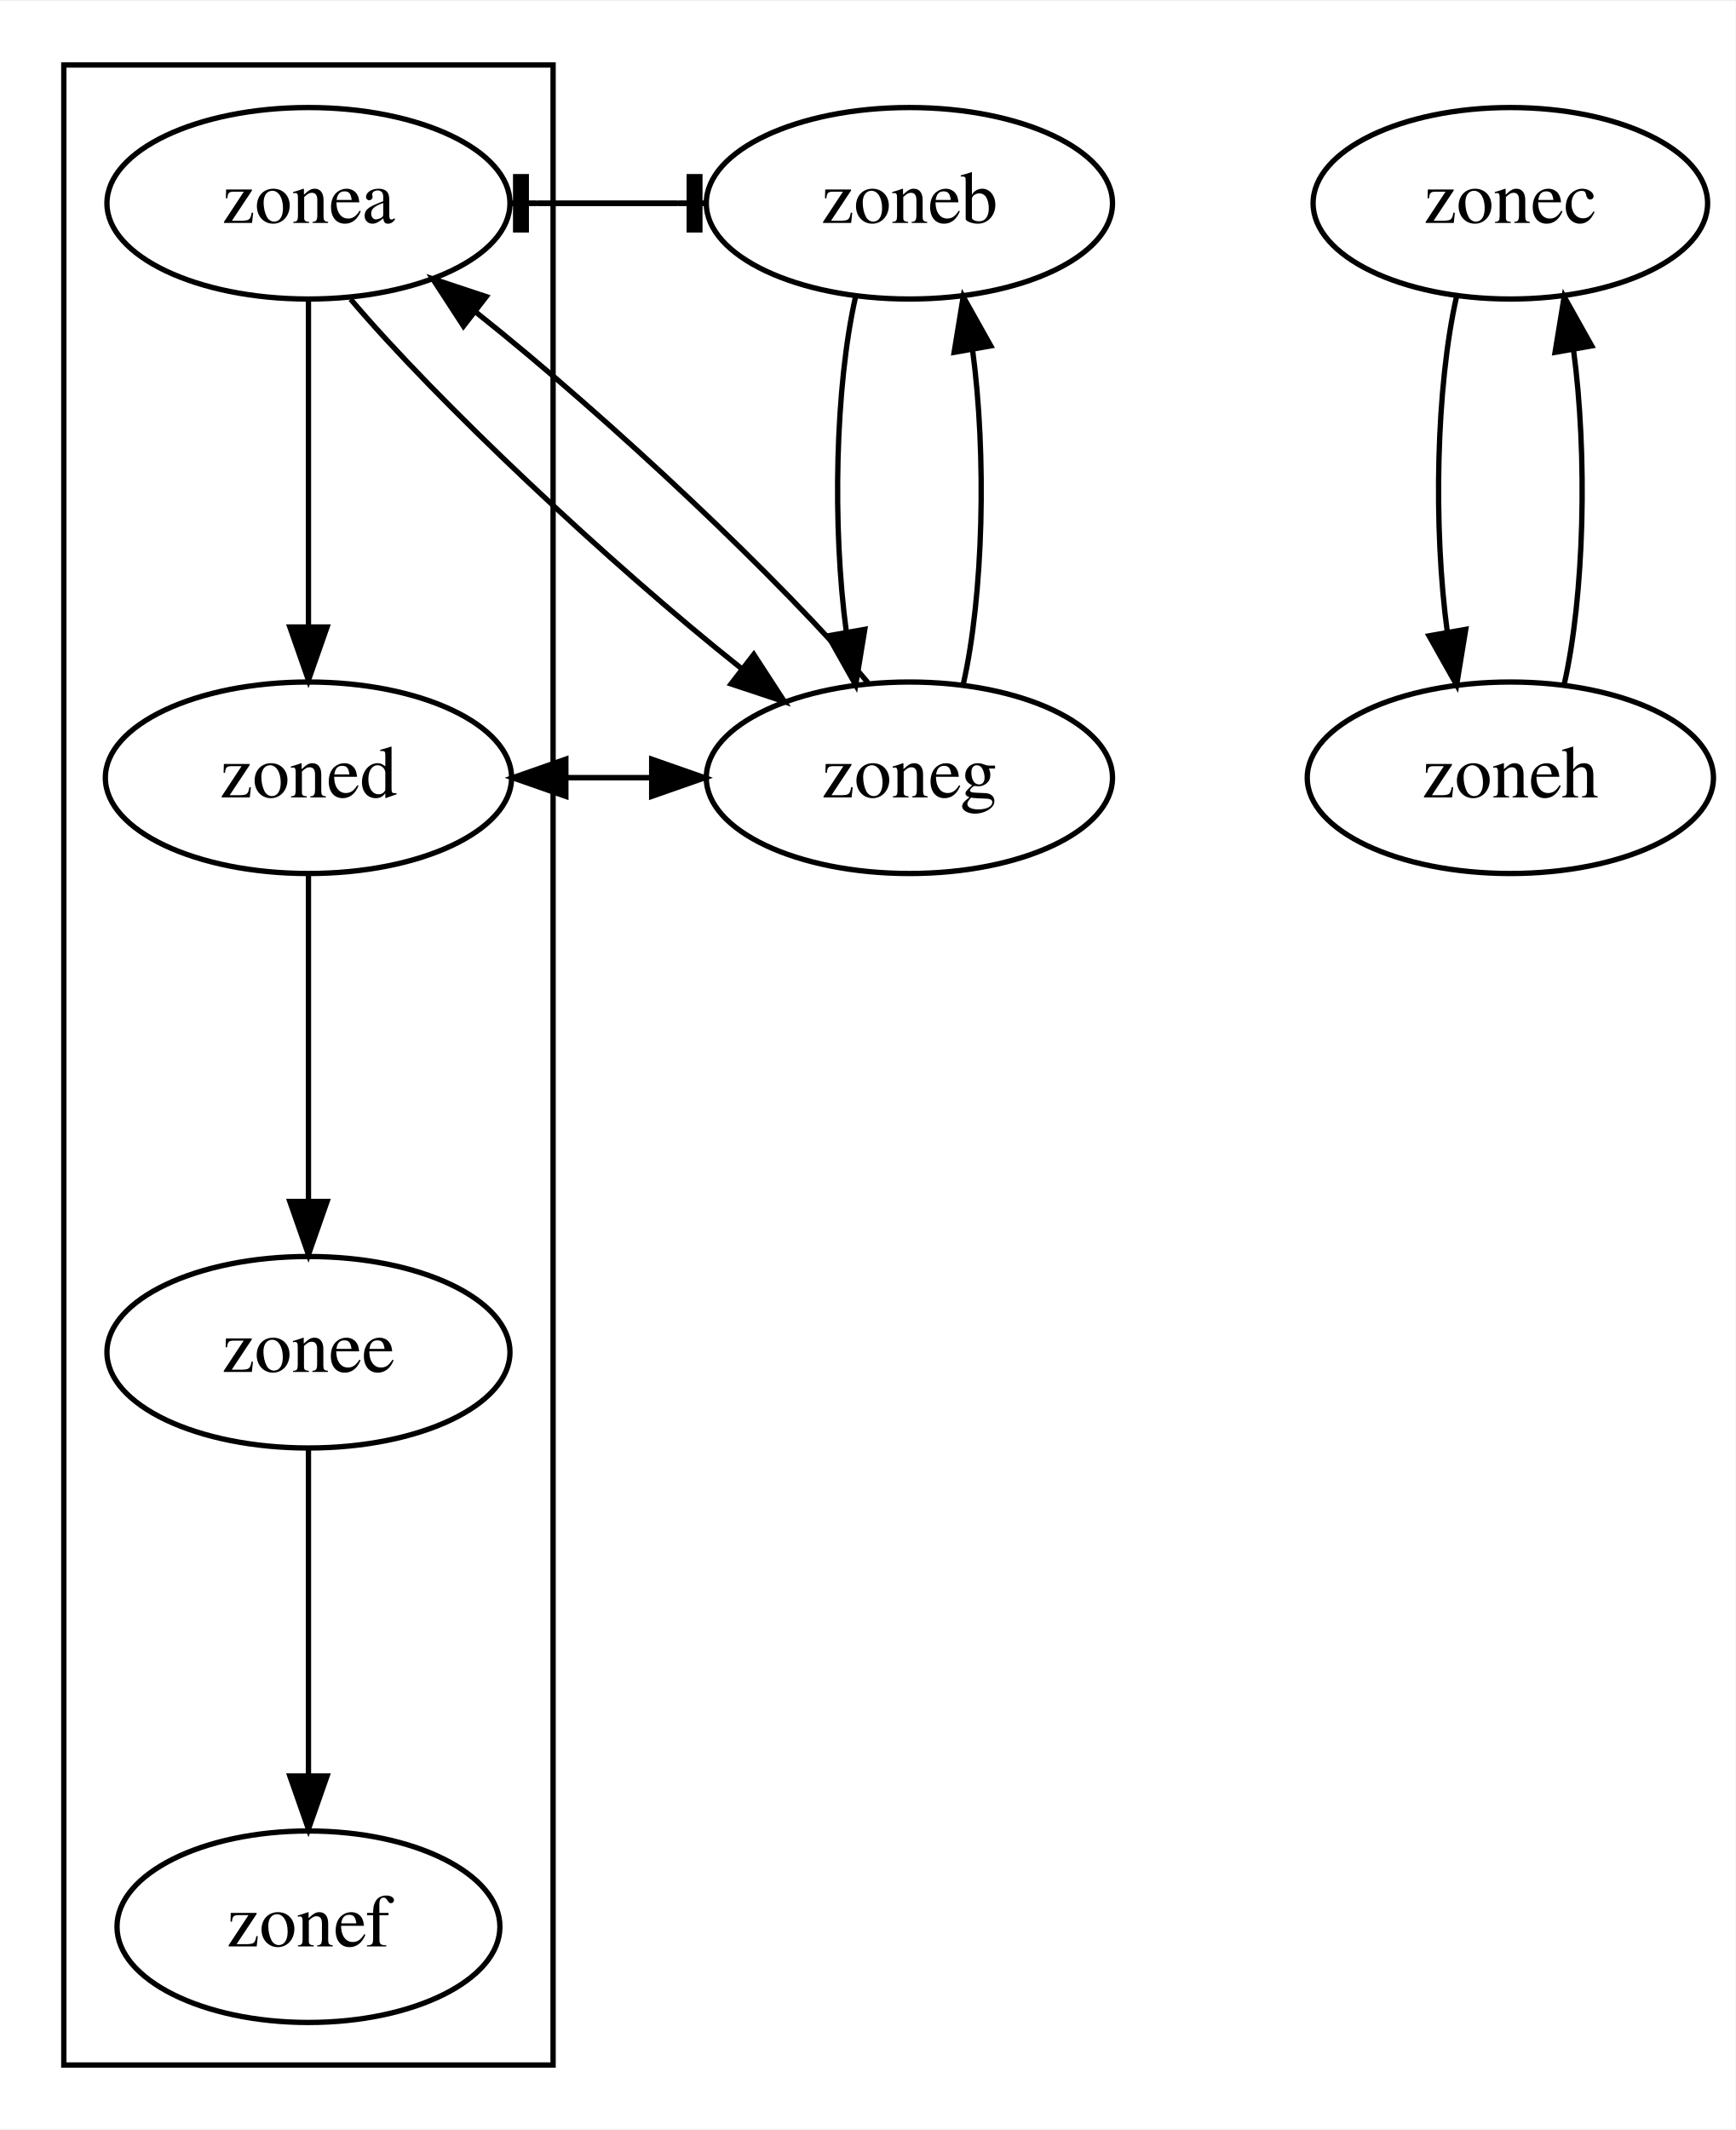
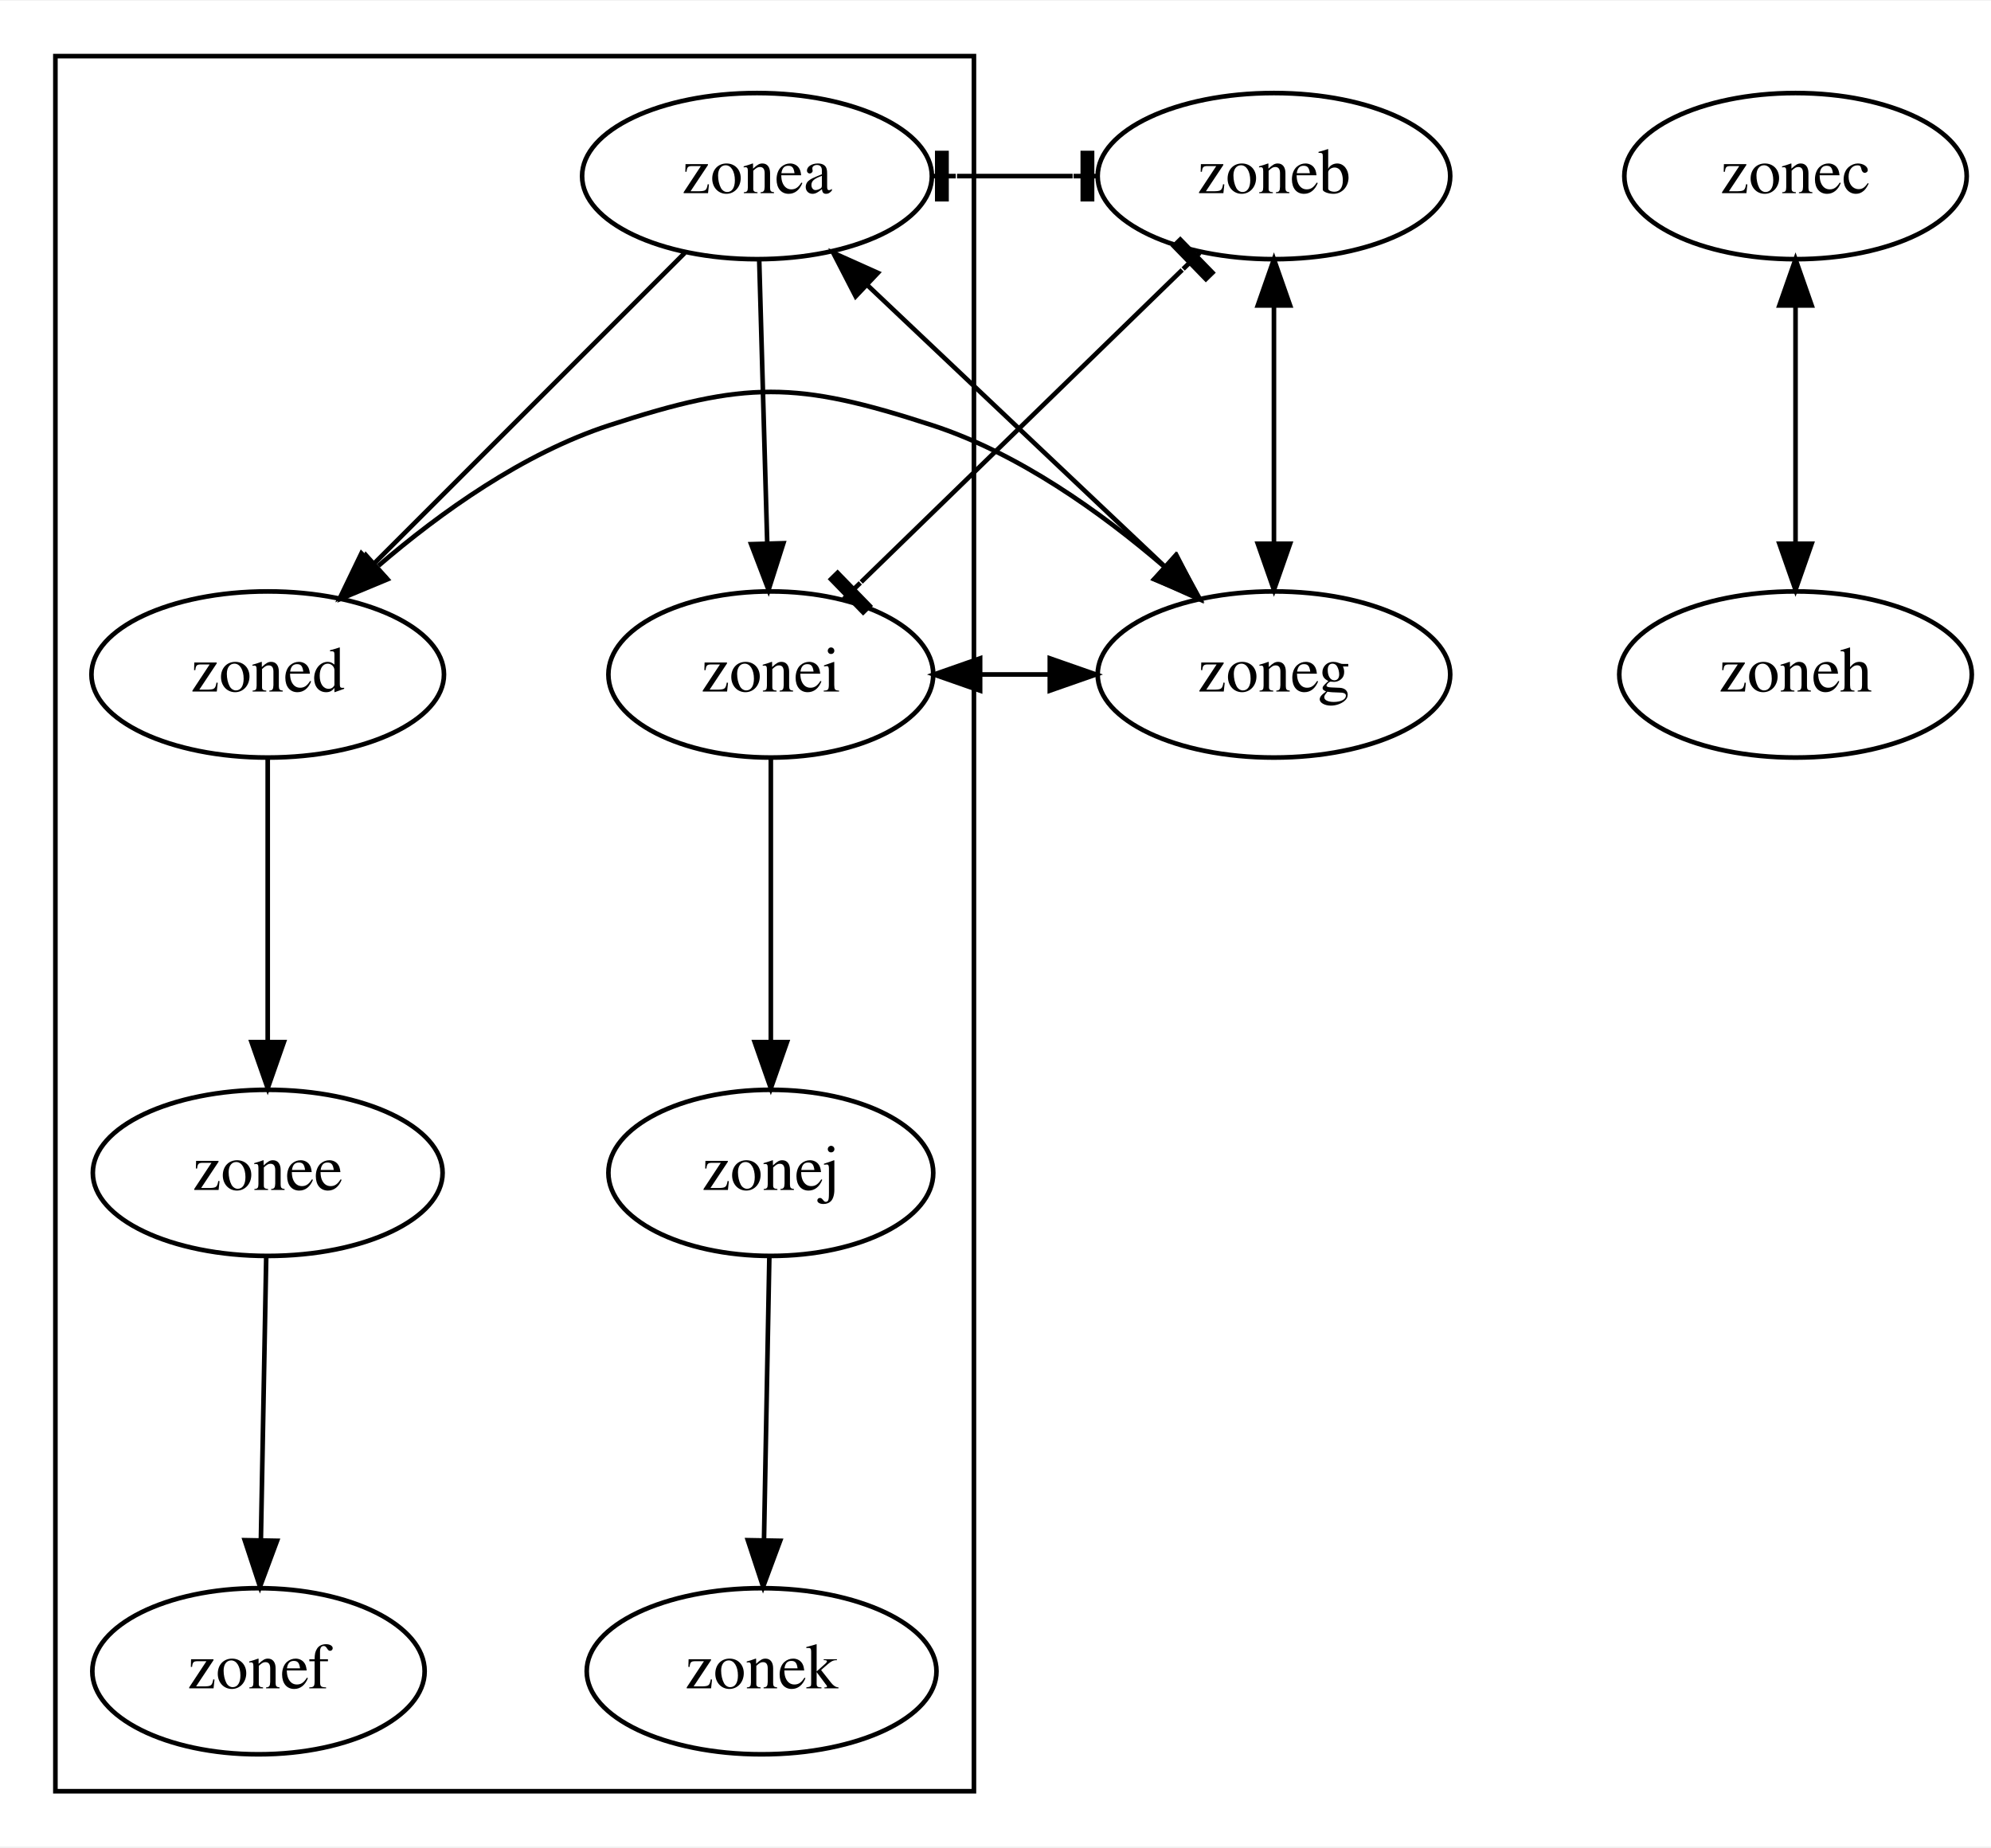
- <svg xmlns="http://www.w3.org/2000/svg" width="326pt" height="400pt" viewBox="0.00 0.00 326.35 400.00">
+ <svg xmlns="http://www.w3.org/2000/svg" width="431pt" height="400pt" viewBox="0.00 0.00 431.35 400.00">
  <g id="graph0" class="graph" transform="scale(1 1) rotate(0) translate(4 396)">
-     <polygon fill="white" stroke="transparent" points="-4,4 -4,-396 322.35,-396 322.35,4 -4,4" />
+     <polygon fill="white" stroke="transparent" points="-4,4 -4,-396 427.35,-396 427.35,4 -4,4" />
    <g id="clust1" class="cluster">
-       <polygon fill="none" stroke="black" points="8,-8 8,-384 100,-384 100,-8 8,-8" />
+       <polygon fill="none" stroke="black" points="8,-8 8,-384 207,-384 207,-8 8,-8" />
    </g>
    <g id="node1" class="node">
-       <ellipse fill="none" stroke="black" cx="54" cy="-358" rx="37.89" ry="18" />
-       <text text-anchor="middle" x="54" y="-354.3" font-family="Times,serif" font-size="14.00">zonea</text>
+       <ellipse fill="none" stroke="black" cx="160" cy="-358" rx="37.89" ry="18" />
+       <text text-anchor="middle" x="160" y="-354.3" font-family="Times,serif" font-size="14.00">zonea</text>
    </g>
    <g id="node2" class="node">
-       <ellipse fill="none" stroke="black" cx="167" cy="-358" rx="38.19" ry="18" />
-       <text text-anchor="middle" x="167" y="-354.3" font-family="Times,serif" font-size="14.00">zoneb</text>
+       <ellipse fill="none" stroke="black" cx="272" cy="-358" rx="38.19" ry="18" />
+       <text text-anchor="middle" x="272" y="-354.3" font-family="Times,serif" font-size="14.00">zoneb</text>
    </g>
    <g id="edge12" class="edge">
-       <path fill="none" stroke="black" d="M91.96,-358C102.46,-358 112.95,-358 123.45,-358" />
-       <polygon fill="black" stroke="black" points="127.6,-353 127.6,-363 125.6,-363 125.6,-353 127.6,-353" />
-       <polyline fill="none" stroke="black" points="128.6,-358 123.6,-358 " />
+       <path fill="none" stroke="black" d="M203.34,-358C211.69,-358 220.04,-358 228.39,-358" />
+       <polygon fill="black" stroke="black" points="199.06,-363 199.06,-353 201.06,-353 201.06,-363 199.06,-363" />
+       <polyline fill="none" stroke="black" points="198.06,-358 203.06,-358 " />
+       <polygon fill="black" stroke="black" points="232.59,-353 232.59,-363 230.59,-363 230.59,-353 232.59,-353" />
+       <polyline fill="none" stroke="black" points="233.59,-358 228.59,-358 " />
    </g>
    <g id="node4" class="node">
      <ellipse fill="none" stroke="black" cx="54" cy="-250" rx="38.19" ry="18" />
      <text text-anchor="middle" x="54" y="-246.3" font-family="Times,serif" font-size="14.00">zoned</text>
    </g>
    <g id="edge1" class="edge">
-       <path fill="none" stroke="black" d="M54,-339.97C54,-323.38 54,-297.88 54,-278.43" />
-       <polygon fill="black" stroke="black" points="57.5,-278.34 54,-268.34 50.5,-278.34 57.5,-278.34" />
+       <path fill="none" stroke="black" d="M144.36,-341.36C126.59,-323.59 97.42,-294.42 77.04,-274.04" />
+       <polygon fill="black" stroke="black" points="79.25,-271.3 69.7,-266.7 74.3,-276.25 79.25,-271.3" />
    </g>
    <g id="node7" class="node">
-       <ellipse fill="none" stroke="black" cx="167" cy="-250" rx="38.19" ry="18" />
-       <text text-anchor="middle" x="167" y="-246.3" font-family="Times,serif" font-size="14.00">zoneg</text>
+       <ellipse fill="none" stroke="black" cx="272" cy="-250" rx="38.19" ry="18" />
+       <text text-anchor="middle" x="272" y="-246.3" font-family="Times,serif" font-size="14.00">zoneg</text>
    </g>
-     <g id="edge4" class="edge">
-       <path fill="none" stroke="black" d="M61.93,-339.97C77.93,-321.04 110.28,-290.52 135.33,-270.61" />
-       <polygon fill="black" stroke="black" points="137.74,-273.18 143.51,-264.3 133.46,-267.64 137.74,-273.18" />
+     <g id="edge7" class="edge">
+       <path fill="none" stroke="black" d="M184.03,-334.26C203.06,-316.24 229.5,-291.22 248.42,-273.32" />
+       <polygon fill="black" stroke="black" points="181.38,-331.94 176.53,-341.36 186.19,-337.03 181.38,-331.94" />
+       <polygon fill="black" stroke="black" points="250.91,-275.78 255.77,-266.36 246.1,-270.69 250.91,-275.78" />
+     </g>
+     <g id="node9" class="node">
+       <ellipse fill="none" stroke="black" cx="163" cy="-250" rx="35.19" ry="18" />
+       <text text-anchor="middle" x="163" y="-246.3" font-family="Times,serif" font-size="14.00">zonei</text>
+     </g>
+     <g id="edge2" class="edge">
+       <path fill="none" stroke="black" d="M160.48,-339.97C160.95,-323.38 161.67,-297.88 162.22,-278.43" />
+       <polygon fill="black" stroke="black" points="165.72,-278.44 162.51,-268.34 158.73,-278.24 165.72,-278.44" />
+     </g>
+     <g id="edge8" class="edge">
+       <path fill="none" stroke="black" d="M272,-329.93C272,-314.19 272,-294.39 272,-278.57" />
+       <polygon fill="black" stroke="black" points="268.5,-329.97 272,-339.97 275.5,-329.97 268.5,-329.97" />
+       <polygon fill="black" stroke="black" points="275.5,-278.34 272,-268.34 268.5,-278.34 275.5,-278.34" />
    </g>
    <g id="edge13" class="edge">
-       <path fill="none" stroke="black" d="M128.6,-358C118.11,-358 107.61,-358 97.11,-358" />
-       <polygon fill="black" stroke="black" points="92.96,-363 92.96,-353 94.96,-353 94.96,-363 92.96,-363" />
-       <polyline fill="none" stroke="black" points="91.96,-358 96.96,-358 " />
-     </g>
-     <g id="edge6" class="edge">
-       <path fill="none" stroke="black" d="M156.88,-340.44C153.05,-323.56 152.48,-297.12 155.15,-277.36" />
-       <polygon fill="black" stroke="black" points="158.61,-277.9 156.9,-267.45 151.71,-276.68 158.61,-277.9" />
+       <path fill="none" stroke="black" d="M252.12,-337.67C232.36,-318.45 202.24,-289.16 182.58,-270.04" />
+       <polygon fill="black" stroke="black" points="258.69,-337.08 251.71,-344.25 250.28,-342.85 257.25,-335.68 258.69,-337.08" />
+       <polyline fill="none" stroke="black" points="255.92,-341.36 252.33,-337.87 " />
+       <polygon fill="black" stroke="black" points="176.03,-270.64 183,-263.47 184.43,-264.87 177.46,-272.04 176.03,-270.64" />
+       <polyline fill="none" stroke="black" points="178.79,-266.36 182.38,-269.85 " />
    </g>
    <g id="node3" class="node">
-       <ellipse fill="none" stroke="black" cx="280" cy="-358" rx="37.09" ry="18" />
-       <text text-anchor="middle" x="280" y="-354.3" font-family="Times,serif" font-size="14.00">zonec</text>
+       <ellipse fill="none" stroke="black" cx="385" cy="-358" rx="37.09" ry="18" />
+       <text text-anchor="middle" x="385" y="-354.3" font-family="Times,serif" font-size="14.00">zonec</text>
    </g>
    <g id="node8" class="node">
-       <ellipse fill="none" stroke="black" cx="280" cy="-250" rx="38.19" ry="18" />
-       <text text-anchor="middle" x="280" y="-246.3" font-family="Times,serif" font-size="14.00">zoneh</text>
+       <ellipse fill="none" stroke="black" cx="385" cy="-250" rx="38.19" ry="18" />
+       <text text-anchor="middle" x="385" y="-246.3" font-family="Times,serif" font-size="14.00">zoneh</text>
    </g>
-     <g id="edge8" class="edge">
-       <path fill="none" stroke="black" d="M269.88,-340.44C266.05,-323.56 265.48,-297.12 268.15,-277.36" />
-       <polygon fill="black" stroke="black" points="271.61,-277.9 269.9,-267.45 264.71,-276.68 271.61,-277.9" />
+     <g id="edge9" class="edge">
+       <path fill="none" stroke="black" d="M385,-329.93C385,-314.19 385,-294.39 385,-278.57" />
+       <polygon fill="black" stroke="black" points="381.5,-329.97 385,-339.97 388.5,-329.97 381.5,-329.97" />
+       <polygon fill="black" stroke="black" points="388.5,-278.34 385,-268.34 381.5,-278.34 388.5,-278.34" />
    </g>
    <g id="node5" class="node">
      <ellipse fill="none" stroke="black" cx="54" cy="-142" rx="37.89" ry="18" />
      <text text-anchor="middle" x="54" y="-138.3" font-family="Times,serif" font-size="14.00">zonee</text>
    </g>
-     <g id="edge2" class="edge">
+     <g id="edge3" class="edge">
      <path fill="none" stroke="black" d="M54,-231.97C54,-215.38 54,-189.88 54,-170.43" />
      <polygon fill="black" stroke="black" points="57.5,-170.34 54,-160.34 50.5,-170.34 57.5,-170.34" />
    </g>
    <g id="edge10" class="edge">
-       <path fill="none" stroke="black" d="M92.4,-250C101.06,-250 109.72,-250 118.37,-250" />
-       <polygon fill="black" stroke="black" points="118.54,-253.5 128.54,-250 118.54,-246.5 118.54,-253.5" />
+       <path fill="none" stroke="black" d="M77.98,-273.56C91.48,-285.15 109.34,-297.92 128,-304 157.58,-313.64 168.42,-313.64 198,-304 216.66,-297.92 234.52,-285.15 248.02,-273.56" />
+       <polygon fill="black" stroke="black" points="79.95,-270.63 70.17,-266.56 75.28,-275.84 79.95,-270.63" />
+       <polygon fill="black" stroke="black" points="250.72,-275.84 255.83,-266.56 246.05,-270.63 250.72,-275.84" />
    </g>
    <g id="node6" class="node">
-       <ellipse fill="none" stroke="black" cx="54" cy="-34" rx="36" ry="18" />
-       <text text-anchor="middle" x="54" y="-30.3" font-family="Times,serif" font-size="14.00">zonef</text>
+       <ellipse fill="none" stroke="black" cx="52" cy="-34" rx="36" ry="18" />
+       <text text-anchor="middle" x="52" y="-30.3" font-family="Times,serif" font-size="14.00">zonef</text>
    </g>
-     <g id="edge3" class="edge">
-       <path fill="none" stroke="black" d="M54,-123.97C54,-107.38 54,-81.88 54,-62.43" />
-       <polygon fill="black" stroke="black" points="57.5,-62.34 54,-52.34 50.5,-62.34 57.5,-62.34" />
+     <g id="edge4" class="edge">
+       <path fill="none" stroke="black" d="M53.68,-123.97C53.37,-107.38 52.88,-81.88 52.52,-62.43" />
+       <polygon fill="black" stroke="black" points="56.02,-62.27 52.33,-52.34 49.02,-62.4 56.02,-62.27" />
+     </g>
+     <g id="edge11" class="edge">
+       <path fill="none" stroke="black" d="M223.3,-250C218.37,-250 213.43,-250 208.49,-250" />
+       <polygon fill="black" stroke="black" points="223.44,-253.5 233.44,-250 223.44,-246.5 223.44,-253.5" />
+       <polygon fill="black" stroke="black" points="208.34,-246.5 198.34,-250 208.34,-253.5 208.34,-246.5" />
+     </g>
+     <g id="node10" class="node">
+       <ellipse fill="none" stroke="black" cx="163" cy="-142" rx="35.19" ry="18" />
+       <text text-anchor="middle" x="163" y="-138.3" font-family="Times,serif" font-size="14.00">zonej</text>
    </g>
    <g id="edge5" class="edge">
-       <path fill="none" stroke="black" d="M159.2,-267.88C143.22,-286.82 110.7,-317.5 85.57,-337.46" />
-       <polygon fill="black" stroke="black" points="83.15,-334.91 77.37,-343.79 87.43,-340.45 83.15,-334.91" />
+       <path fill="none" stroke="black" d="M163,-231.97C163,-215.38 163,-189.88 163,-170.43" />
+       <polygon fill="black" stroke="black" points="166.5,-170.34 163,-160.34 159.5,-170.34 166.5,-170.34" />
    </g>
-     <g id="edge7" class="edge">
-       <path fill="none" stroke="black" d="M177.1,-267.45C180.94,-284.28 181.53,-310.71 178.87,-330.5" />
-       <polygon fill="black" stroke="black" points="175.41,-329.98 177.12,-340.44 182.3,-331.19 175.41,-329.98" />
+     <g id="node11" class="node">
+       <ellipse fill="none" stroke="black" cx="161" cy="-34" rx="37.89" ry="18" />
+       <text text-anchor="middle" x="161" y="-30.3" font-family="Times,serif" font-size="14.00">zonek</text>
    </g>
-     <g id="edge11" class="edge">
-       <path fill="none" stroke="black" d="M128.54,-250C119.88,-250 111.22,-250 102.56,-250" />
-       <polygon fill="black" stroke="black" points="102.4,-246.5 92.4,-250 102.4,-253.5 102.4,-246.5" />
-     </g>
-     <g id="edge9" class="edge">
-       <path fill="none" stroke="black" d="M290.1,-267.45C293.94,-284.28 294.53,-310.71 291.87,-330.5" />
-       <polygon fill="black" stroke="black" points="288.41,-329.98 290.12,-340.44 295.3,-331.19 288.41,-329.98" />
+     <g id="edge6" class="edge">
+       <path fill="none" stroke="black" d="M162.68,-123.97C162.37,-107.38 161.88,-81.88 161.52,-62.43" />
+       <polygon fill="black" stroke="black" points="165.02,-62.27 161.33,-52.34 158.02,-62.4 165.02,-62.27" />
    </g>
  </g>
</svg>
